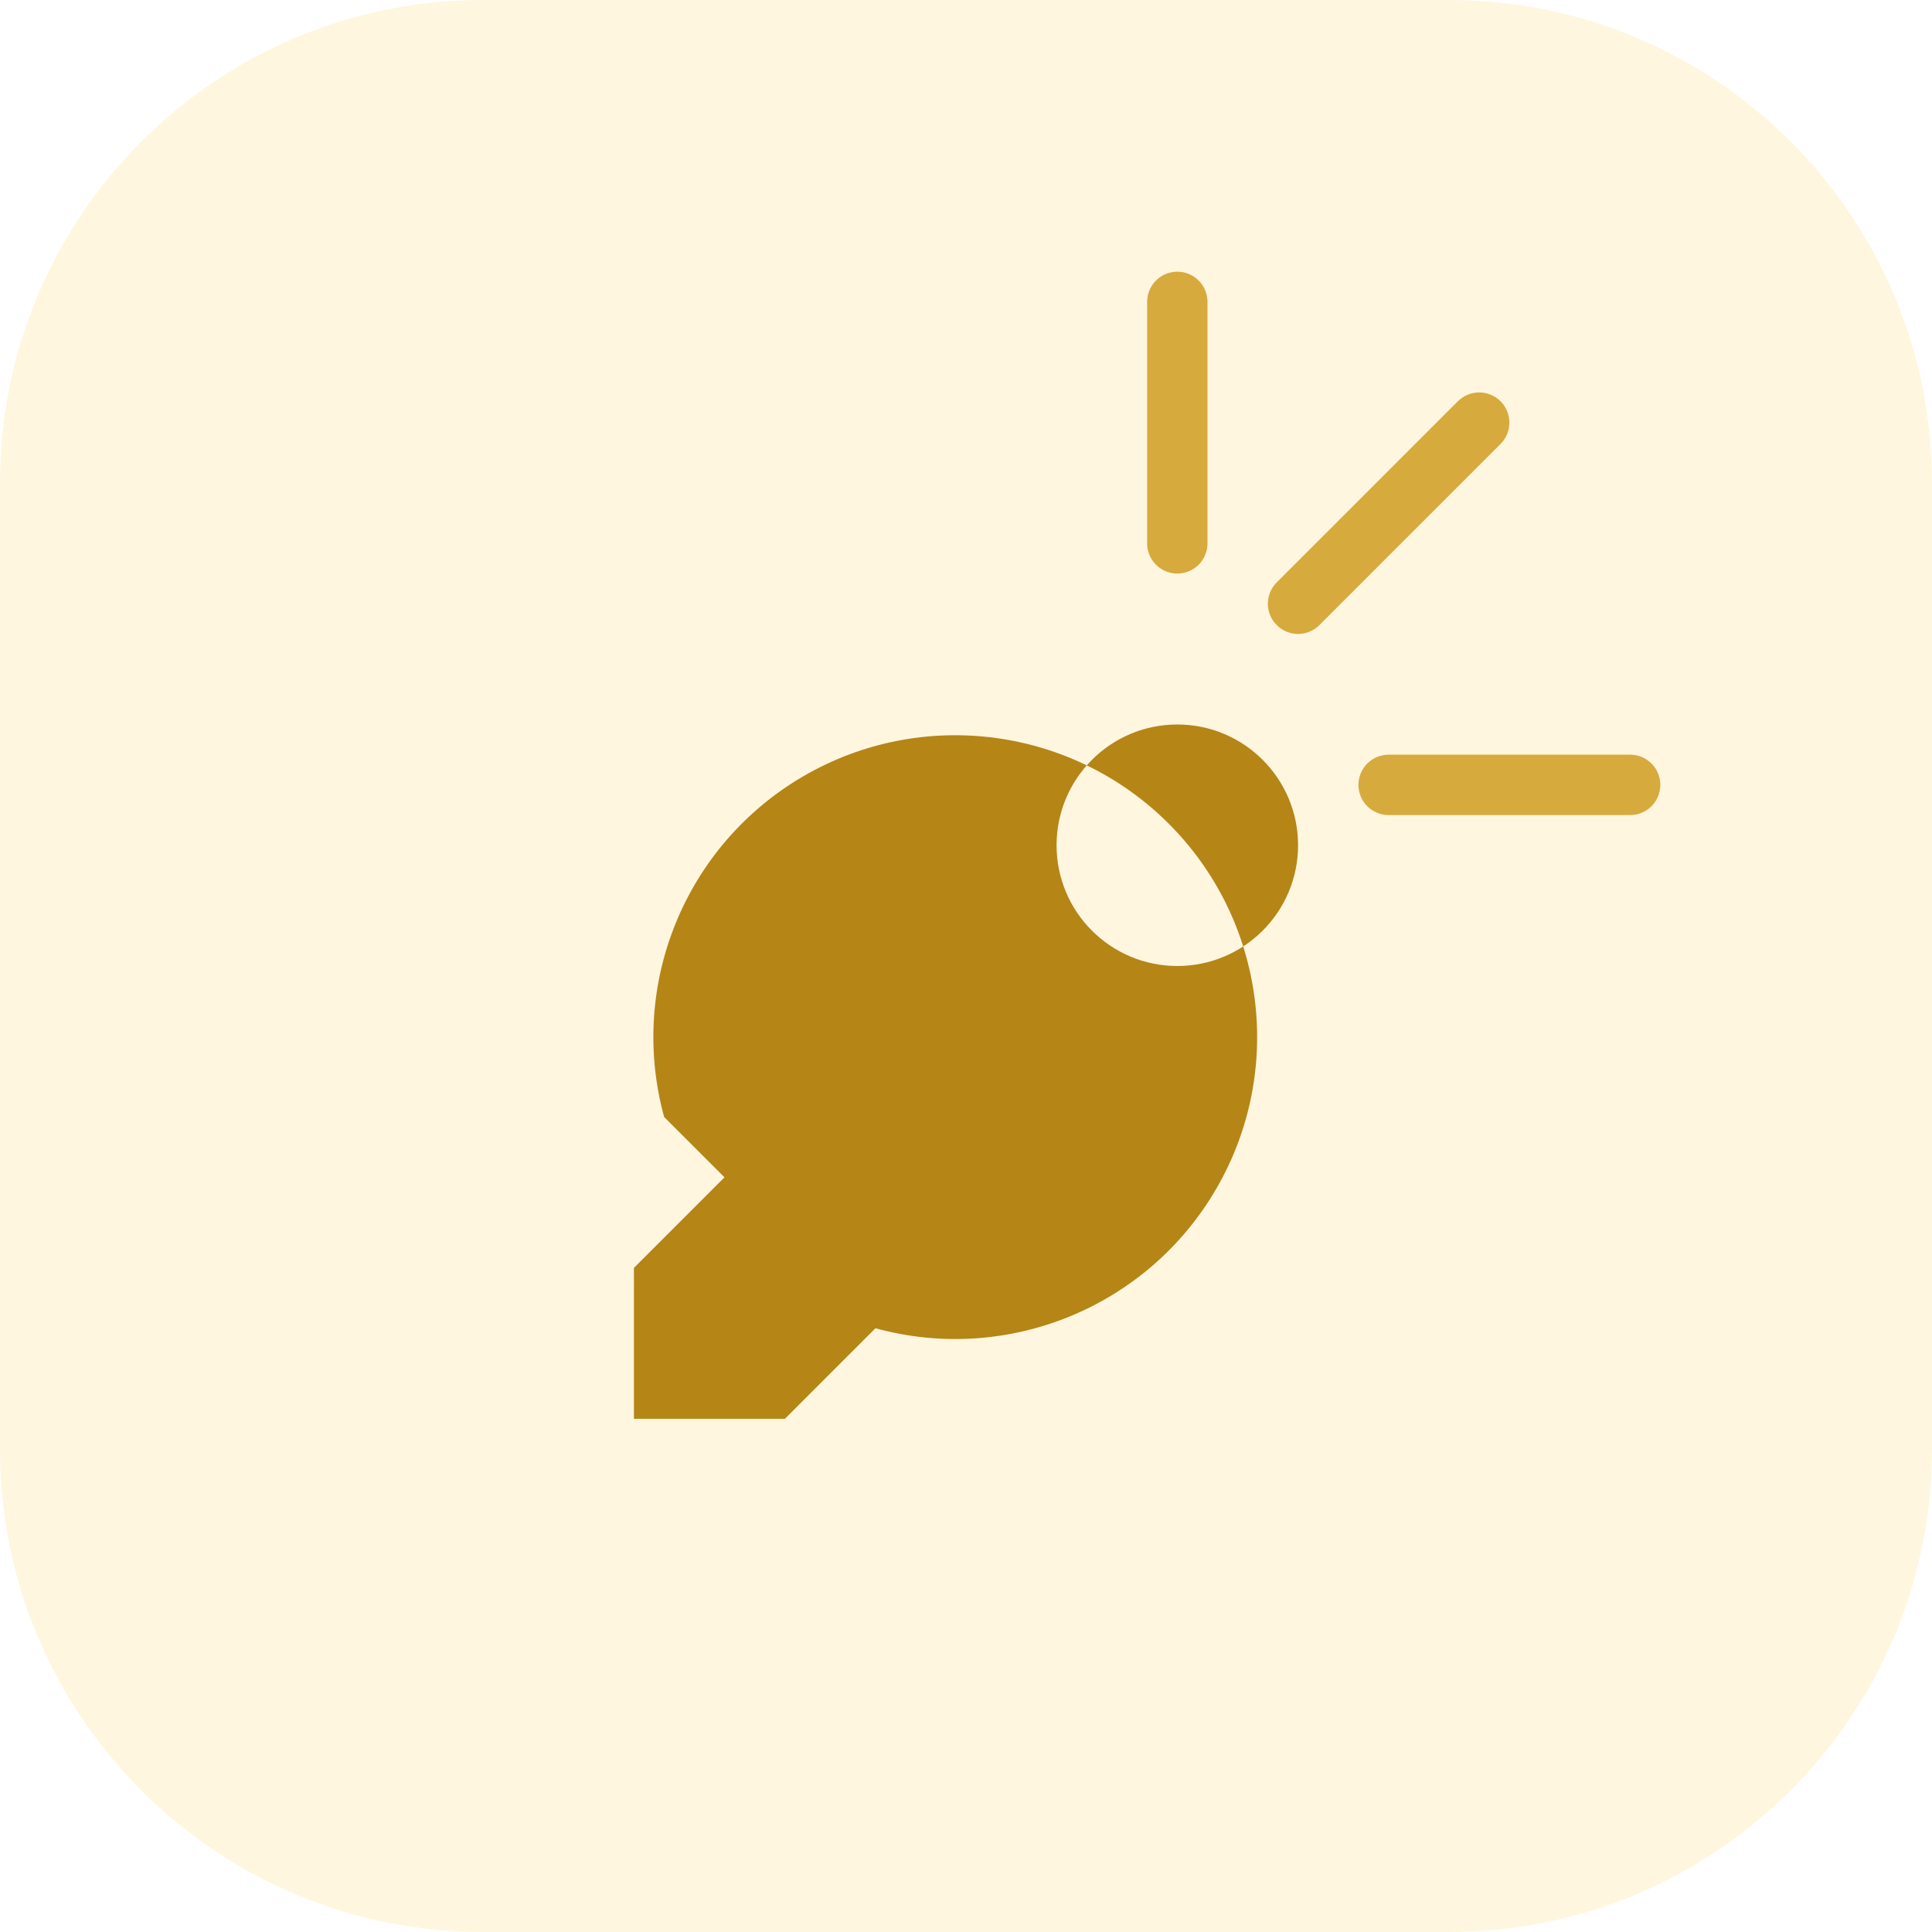
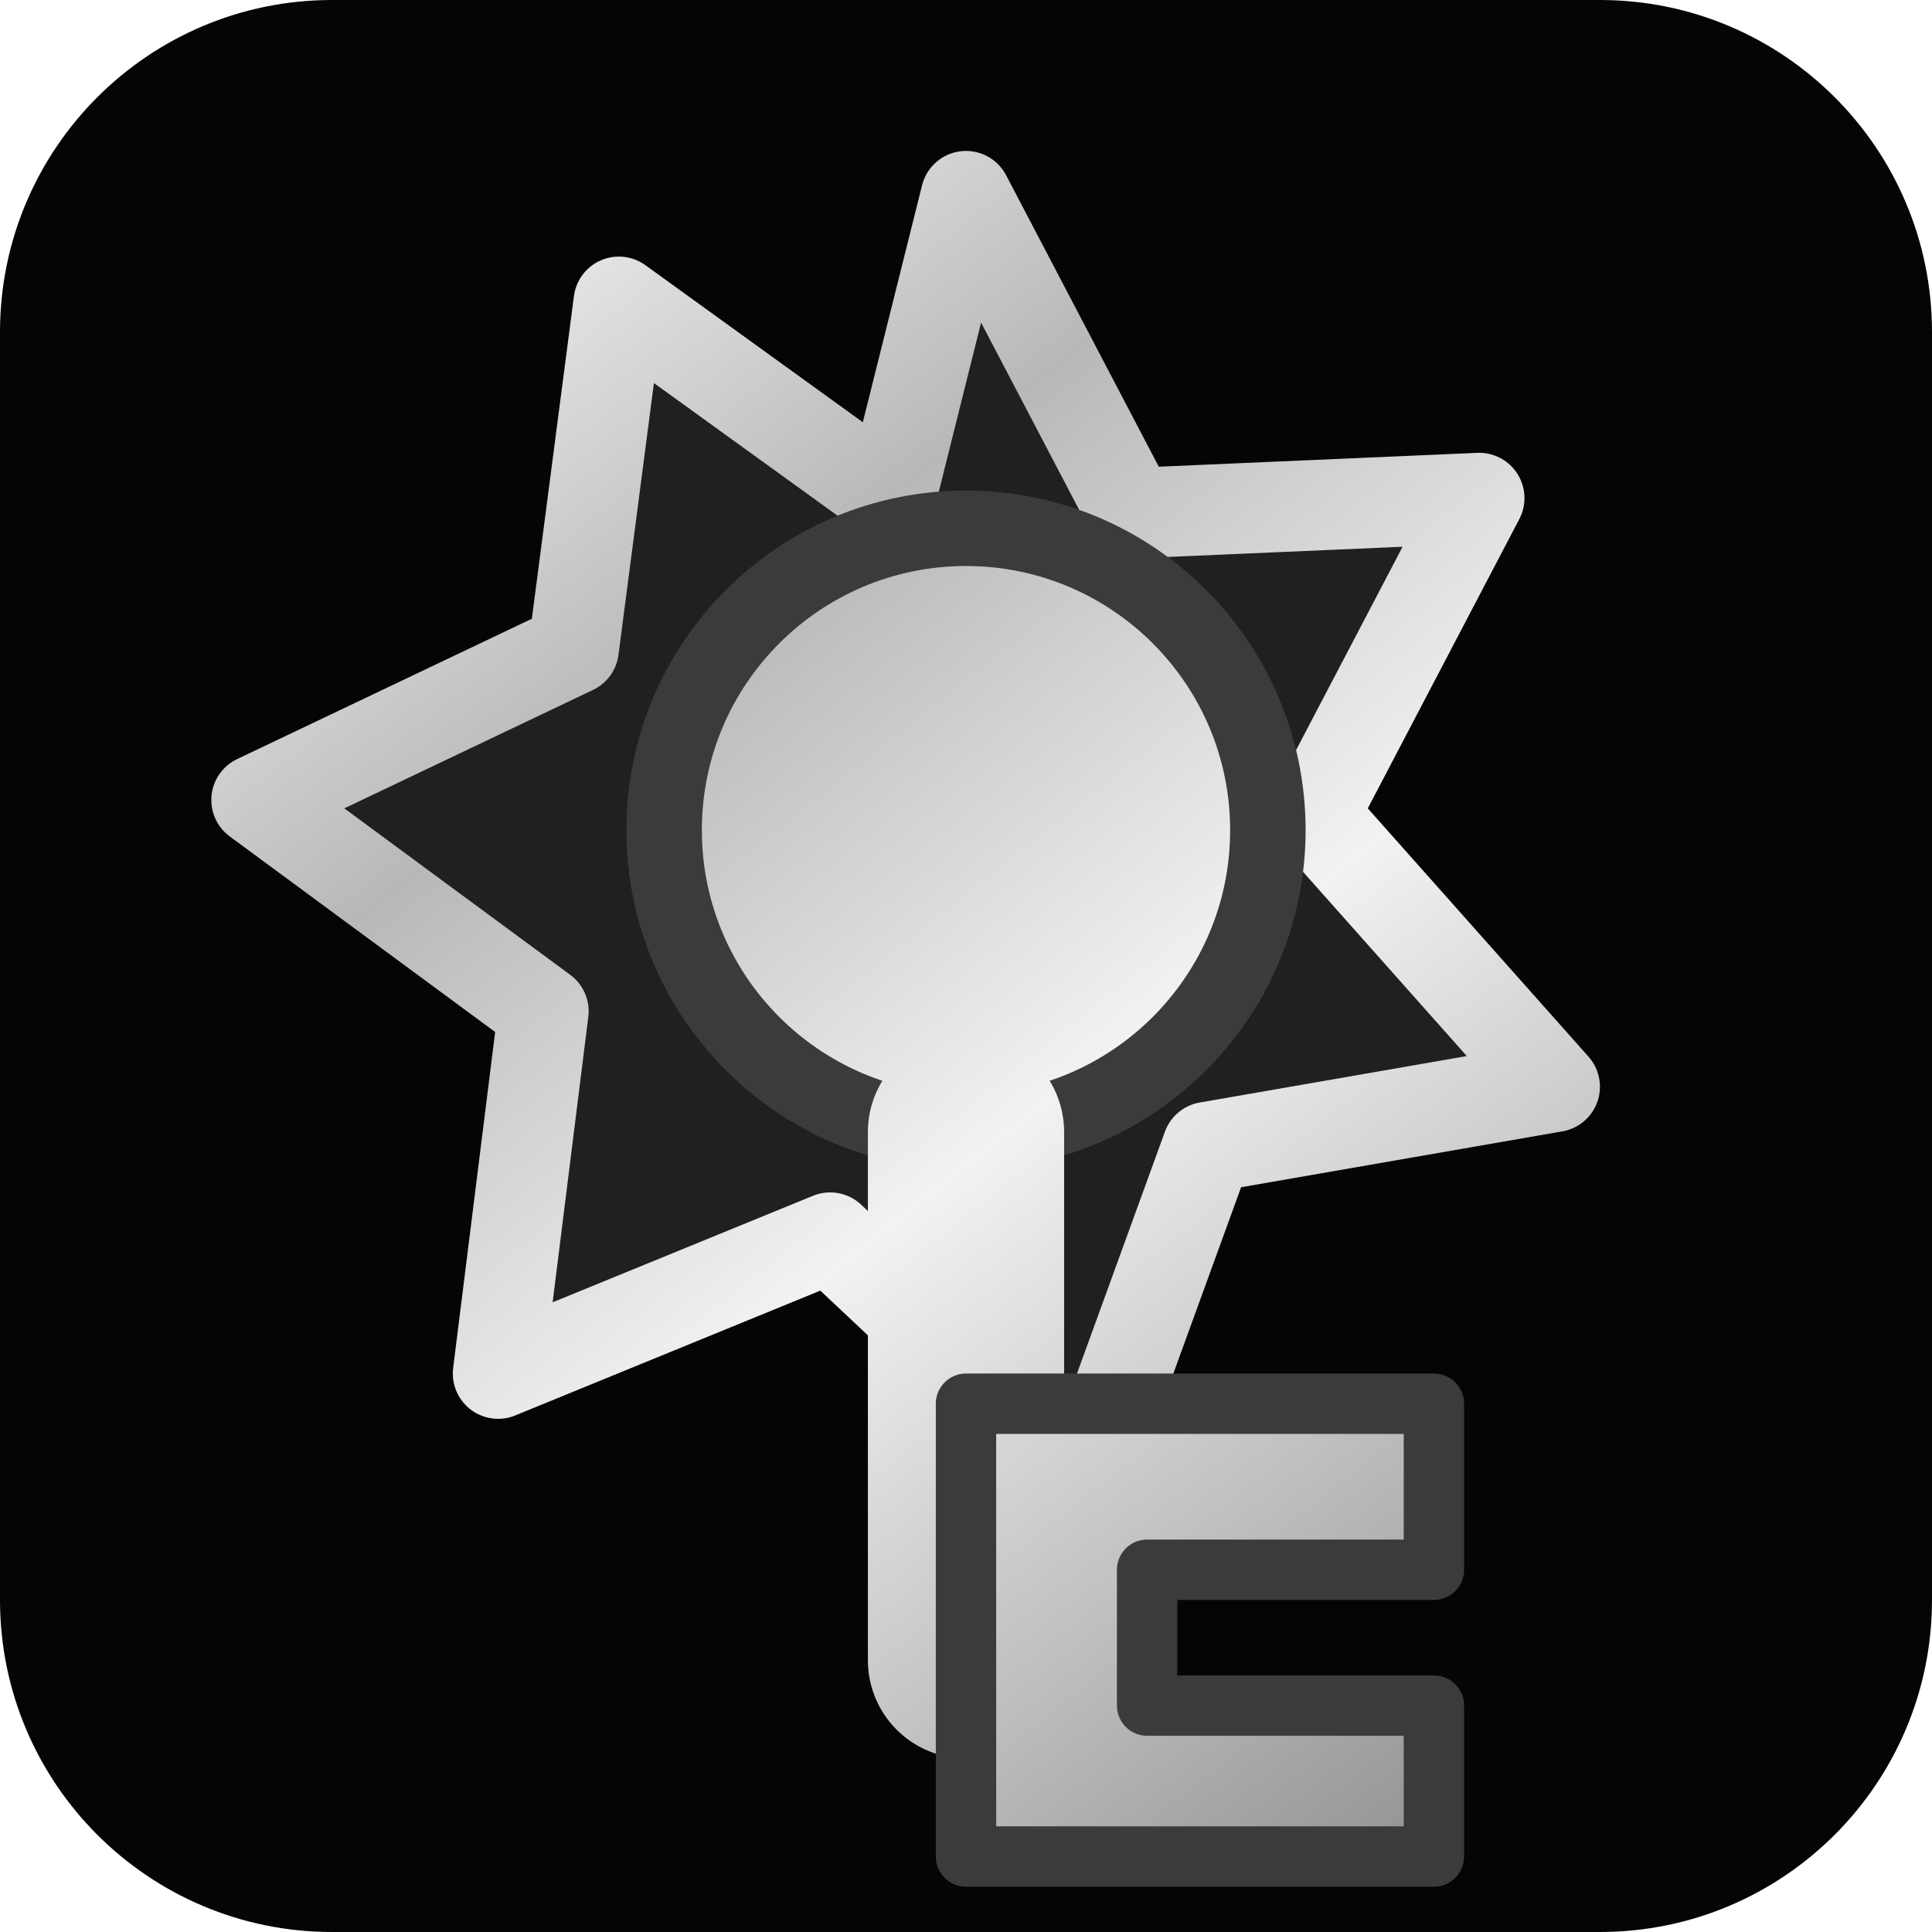
- <svg xmlns="http://www.w3.org/2000/svg" viewBox="0 0 64 64">
-   <rect width="64" height="64" rx="16" fill="#fff6df" />
-   <path d="M22 37a10 10 0 1 1 7 7l-3 3h-5v-5l3-3-2-2zm17-13a4 4 0 1 0 0 8 4 4 0 0 0 0-8z" fill="#b58516" />
-   <path d="M39 10v8M49 14l-6 6M54 26h-8" stroke="#d7aa3d" stroke-width="2" stroke-linecap="round" />
+ <svg xmlns="http://www.w3.org/2000/svg" viewBox="0 0 128 128">
+   <defs>
+     <linearGradient id="metal" x1="20" y1="12" x2="104" y2="118" gradientUnits="userSpaceOnUse">
+       <stop stop-color="#ffffff" />
+       <stop offset="0.3" stop-color="#b8b8b8" />
+       <stop offset="0.58" stop-color="#f2f2f2" />
+       <stop offset="1" stop-color="#8f8f8f" />
+     </linearGradient>
+   </defs>
+   <rect width="128" height="128" rx="22" fill="#050505" />
+   <path d="M64 13 75 34l23-1-11 21 16 18-23 4-8 22-17-16-22 9 3-24-19-14 21-10 3-23 18 13z" fill="#202020" stroke="url(#metal)" stroke-width="6" stroke-linejoin="round" />
+   <circle cx="64" cy="55" r="20" fill="url(#metal)" stroke="#3b3b3b" stroke-width="5" />
+   <path d="M64 75v35" stroke="url(#metal)" stroke-width="13" stroke-linecap="round" />
+   <path d="M70 93h25v11H76v9h19v10H64V93z" fill="url(#metal)" stroke="#3b3b3b" stroke-width="4" stroke-linejoin="round" />
</svg>
